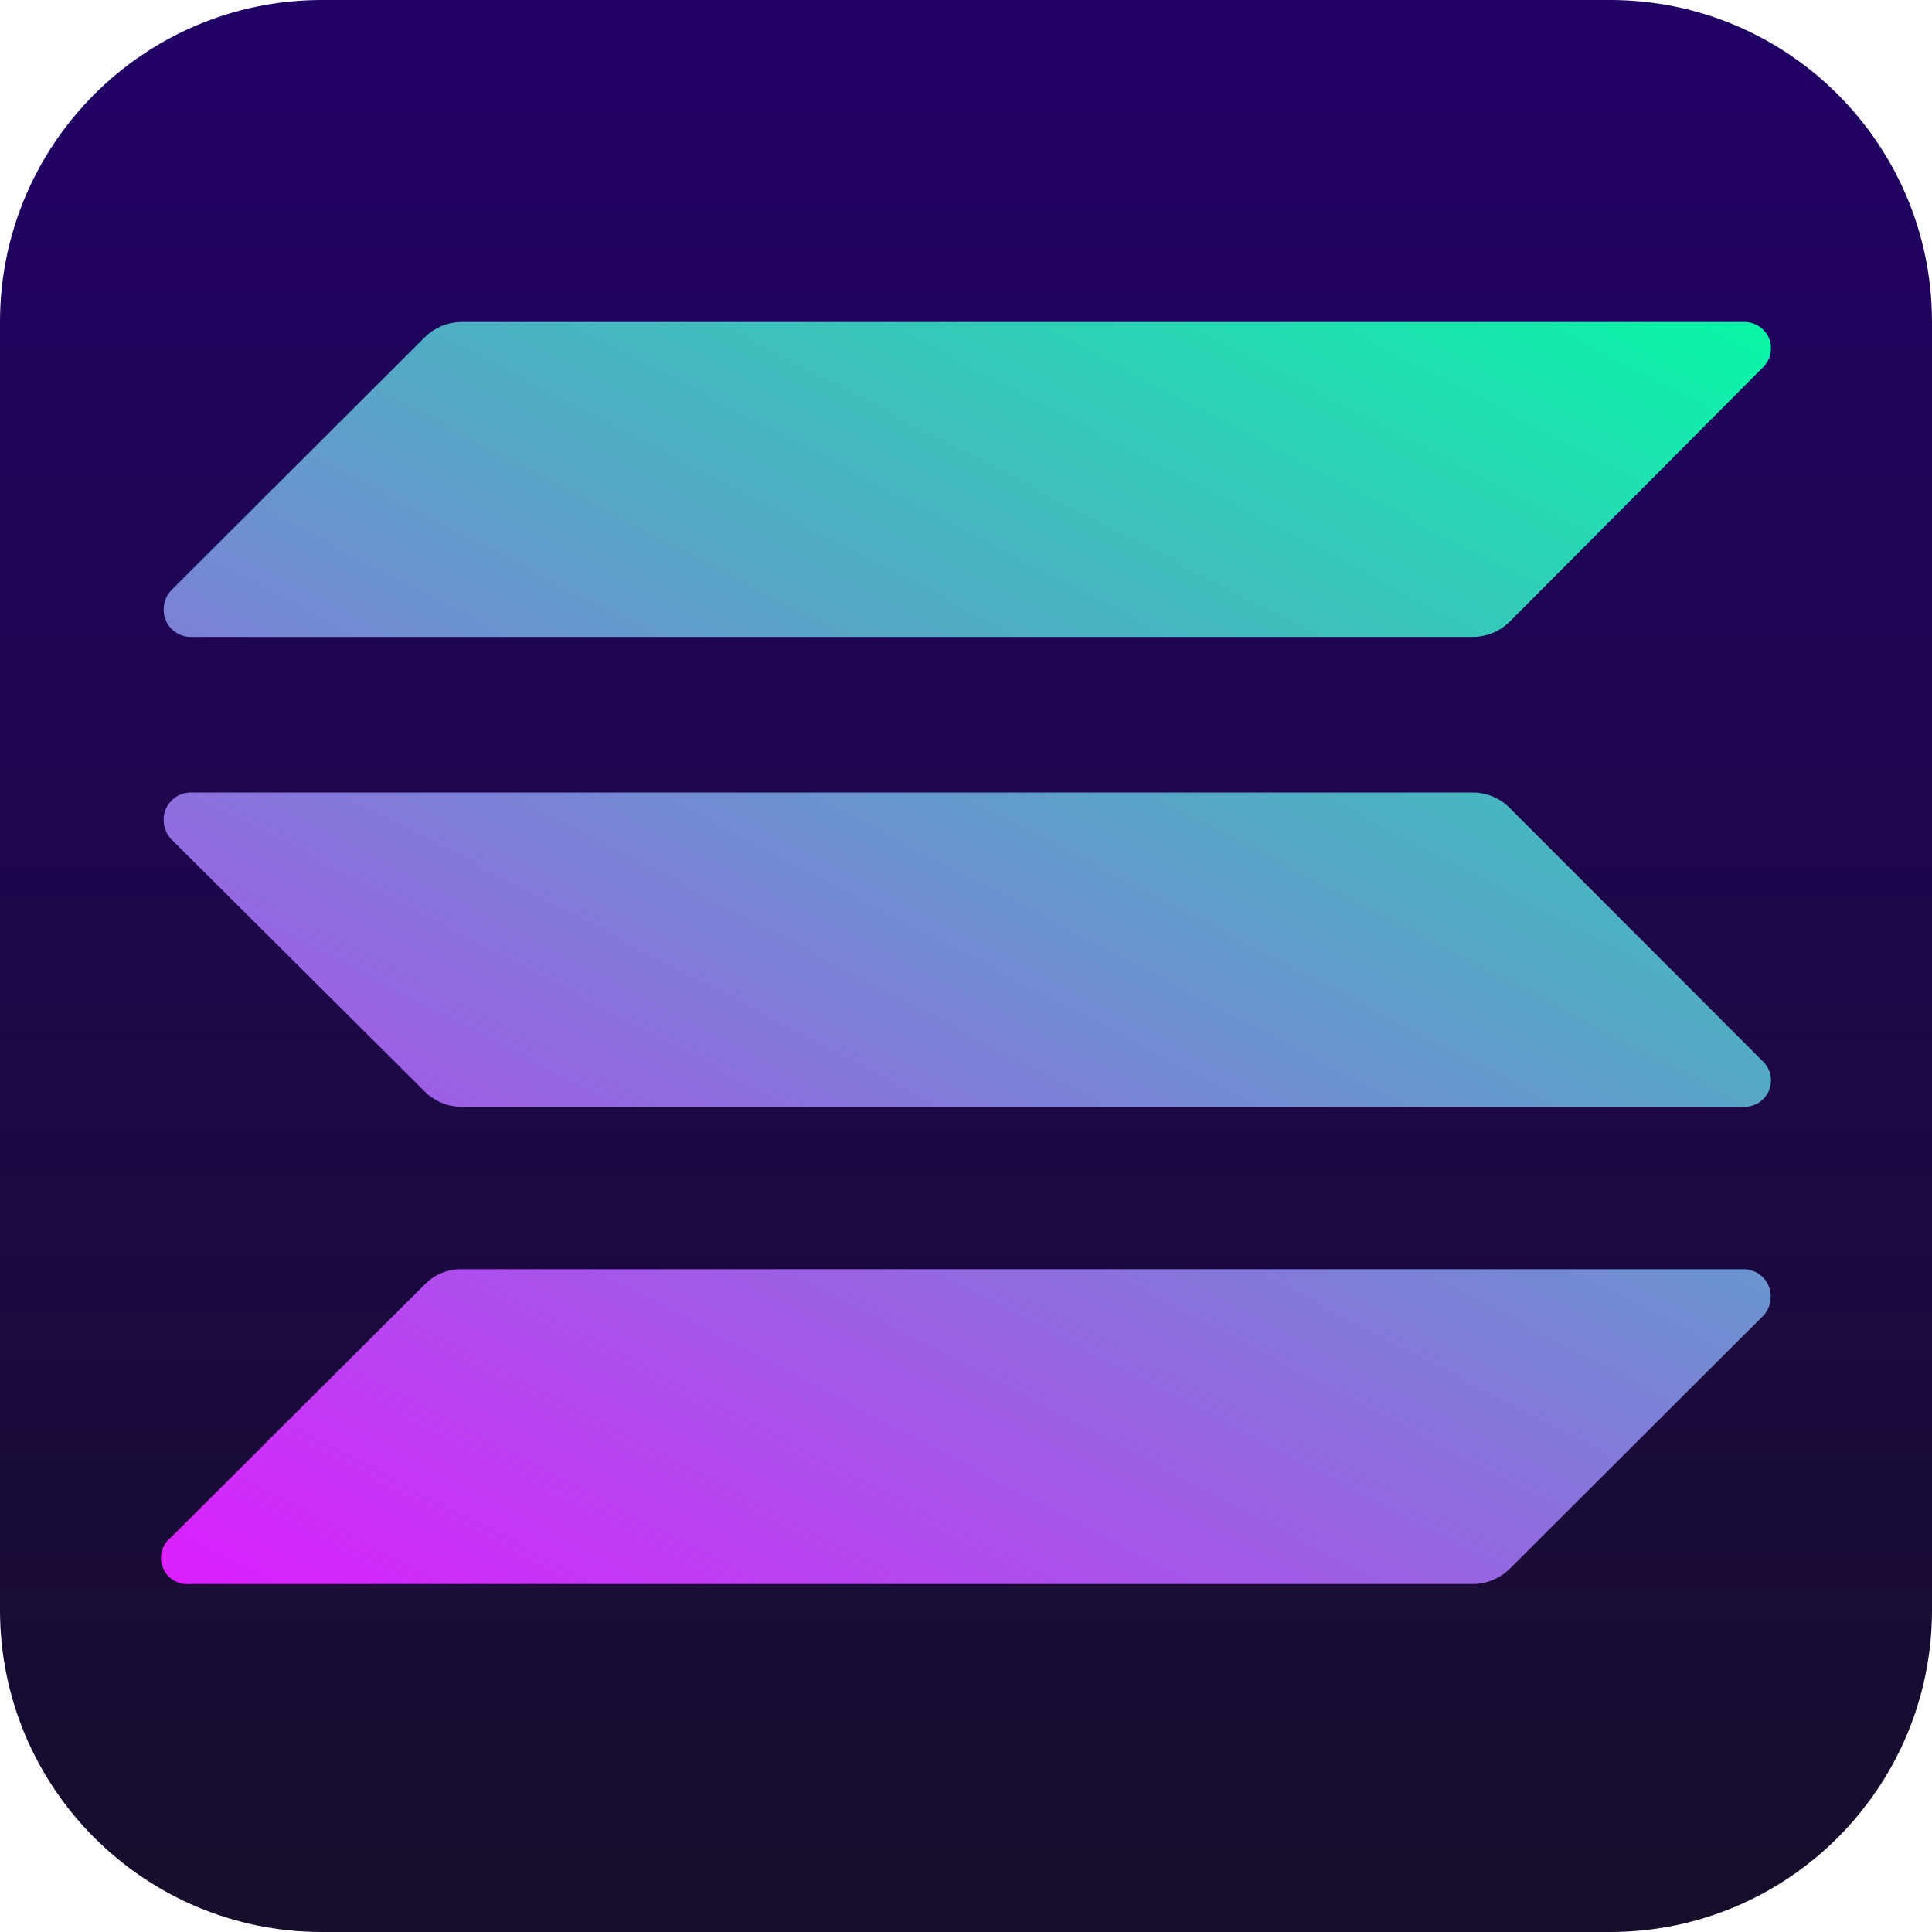
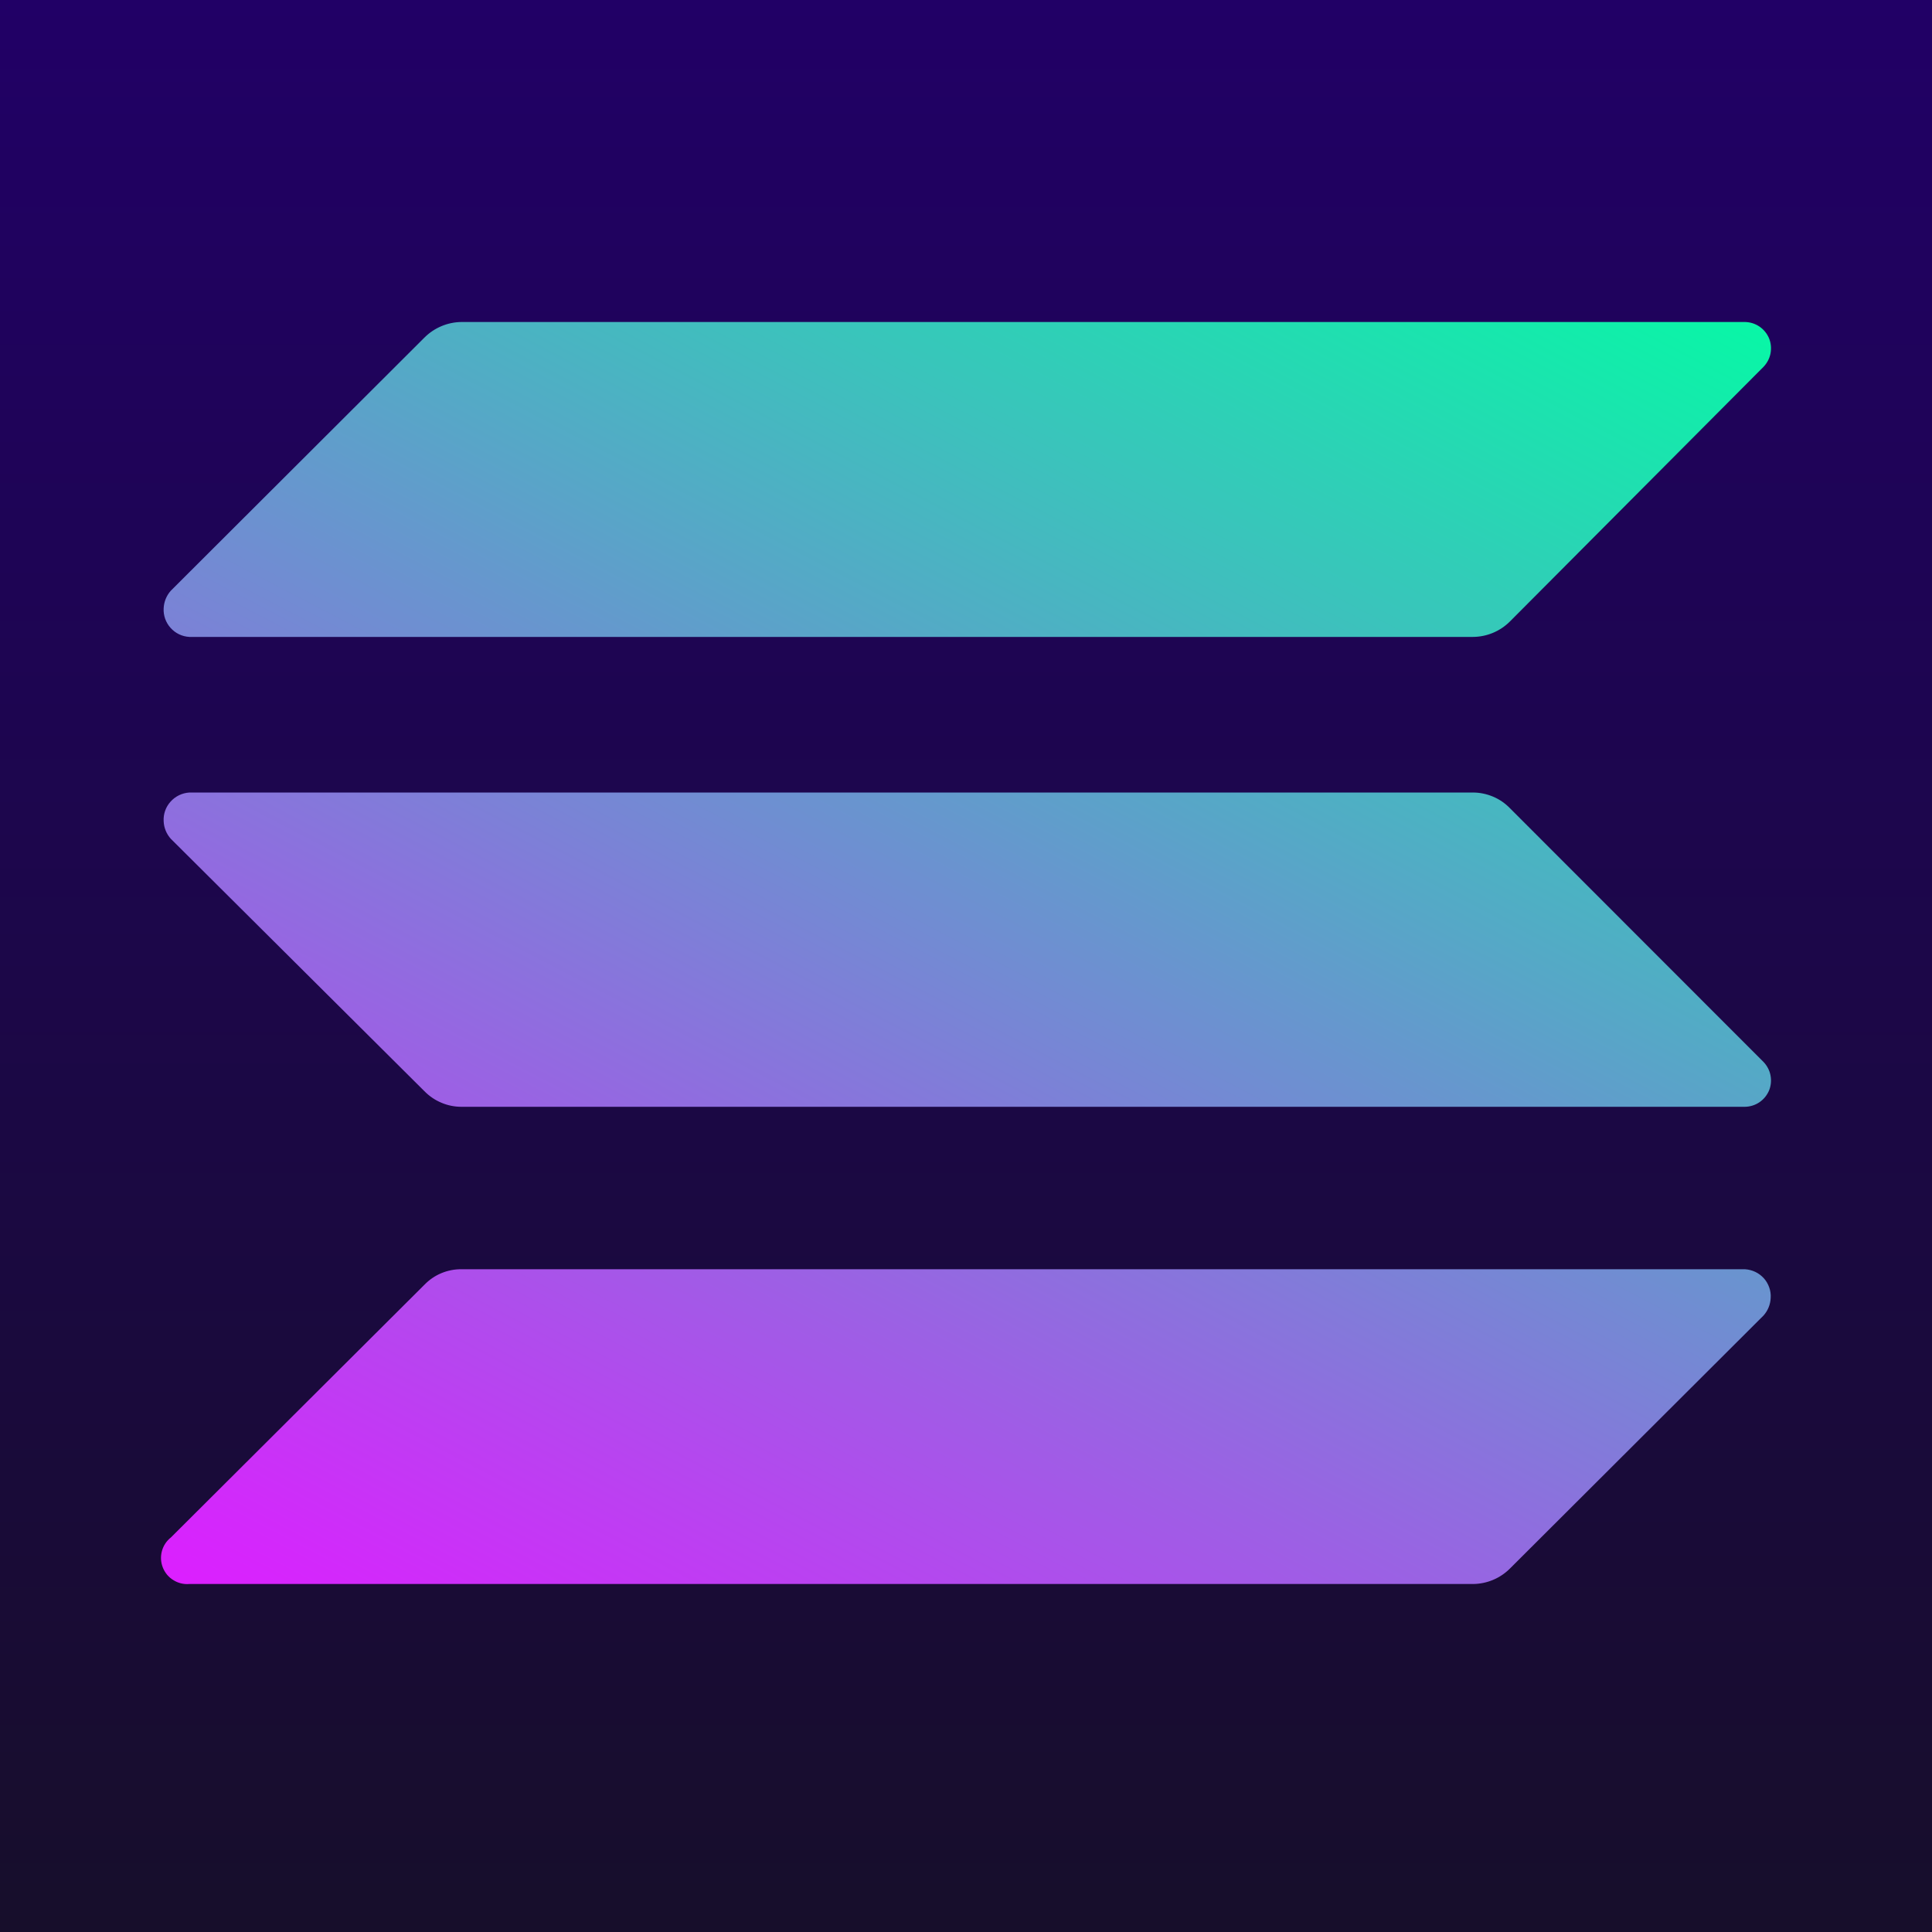
<svg xmlns="http://www.w3.org/2000/svg" width="24" height="24" viewBox="0 0 24 24" fill="none">
-   <rect width="24" height="24" rx="4" fill="url(#paint0_linear_2007_153)" />
+   <rect width="24" height="24" fill="url(#paint0_linear_2007_153)" />
  <path d="M5.272 15.96C5.332 15.898 5.403 15.849 5.482 15.816C5.561 15.783 5.646 15.766 5.731 15.767H21.677C21.722 15.77 21.765 15.781 21.805 15.8C21.845 15.819 21.881 15.846 21.911 15.879C21.941 15.912 21.963 15.951 21.978 15.993C21.993 16.035 21.999 16.079 21.996 16.123C21.993 16.204 21.961 16.282 21.907 16.342L18.757 19.485C18.635 19.607 18.47 19.676 18.298 19.677H2.352C2.282 19.683 2.213 19.666 2.154 19.629C2.094 19.593 2.049 19.538 2.023 19.473C1.997 19.408 1.993 19.337 2.011 19.269C2.029 19.202 2.068 19.142 2.123 19.099L5.272 15.96Z" fill="url(#paint1_linear_2007_153)" />
  <path d="M5.272 4.194C5.394 4.072 5.559 4.002 5.731 4H21.677C21.741 4.001 21.804 4.021 21.857 4.057C21.91 4.093 21.951 4.144 21.976 4.203C22 4.262 22.006 4.327 21.994 4.39C21.982 4.453 21.951 4.511 21.907 4.557L18.757 7.72C18.635 7.842 18.47 7.911 18.298 7.912H2.352C2.262 7.907 2.179 7.867 2.119 7.8C2.059 7.733 2.028 7.646 2.033 7.556C2.037 7.475 2.068 7.398 2.122 7.338L5.272 4.194Z" fill="url(#paint2_linear_2007_153)" />
  <path d="M18.757 10.04C18.697 9.978 18.626 9.929 18.547 9.896C18.468 9.863 18.384 9.845 18.298 9.845H2.352C2.262 9.851 2.179 9.891 2.119 9.958C2.059 10.024 2.028 10.112 2.033 10.201C2.036 10.283 2.068 10.36 2.122 10.42L5.272 13.555C5.332 13.616 5.403 13.665 5.482 13.698C5.561 13.732 5.645 13.749 5.731 13.749H21.677C21.741 13.748 21.804 13.728 21.857 13.692C21.91 13.656 21.951 13.605 21.976 13.546C22 13.487 22.006 13.422 21.994 13.359C21.982 13.296 21.951 13.238 21.907 13.192L18.757 10.04Z" fill="url(#paint3_linear_2007_153)" />
  <defs>
    <linearGradient id="paint0_linear_2007_153" x1="12" y1="24" x2="12" y2="0" gradientUnits="userSpaceOnUse">
      <stop stop-color="#170E2B" />
      <stop offset="1" stop-color="#210066" />
    </linearGradient>
    <linearGradient id="paint1_linear_2007_153" x1="20.148" y1="2.119" x2="9.106" y2="23.264" gradientUnits="userSpaceOnUse">
      <stop stop-color="#00FFA3" />
      <stop offset="1" stop-color="#DC1FFF" />
    </linearGradient>
    <linearGradient id="paint2_linear_2007_153" x1="15.329" y1="-0.399" x2="4.298" y2="20.748" gradientUnits="userSpaceOnUse">
      <stop stop-color="#00FFA3" />
      <stop offset="1" stop-color="#DC1FFF" />
    </linearGradient>
    <linearGradient id="paint3_linear_2007_153" x1="17.732" y1="0.857" x2="6.688" y2="22.002" gradientUnits="userSpaceOnUse">
      <stop stop-color="#00FFA3" />
      <stop offset="1" stop-color="#DC1FFF" />
    </linearGradient>
  </defs>
</svg>
